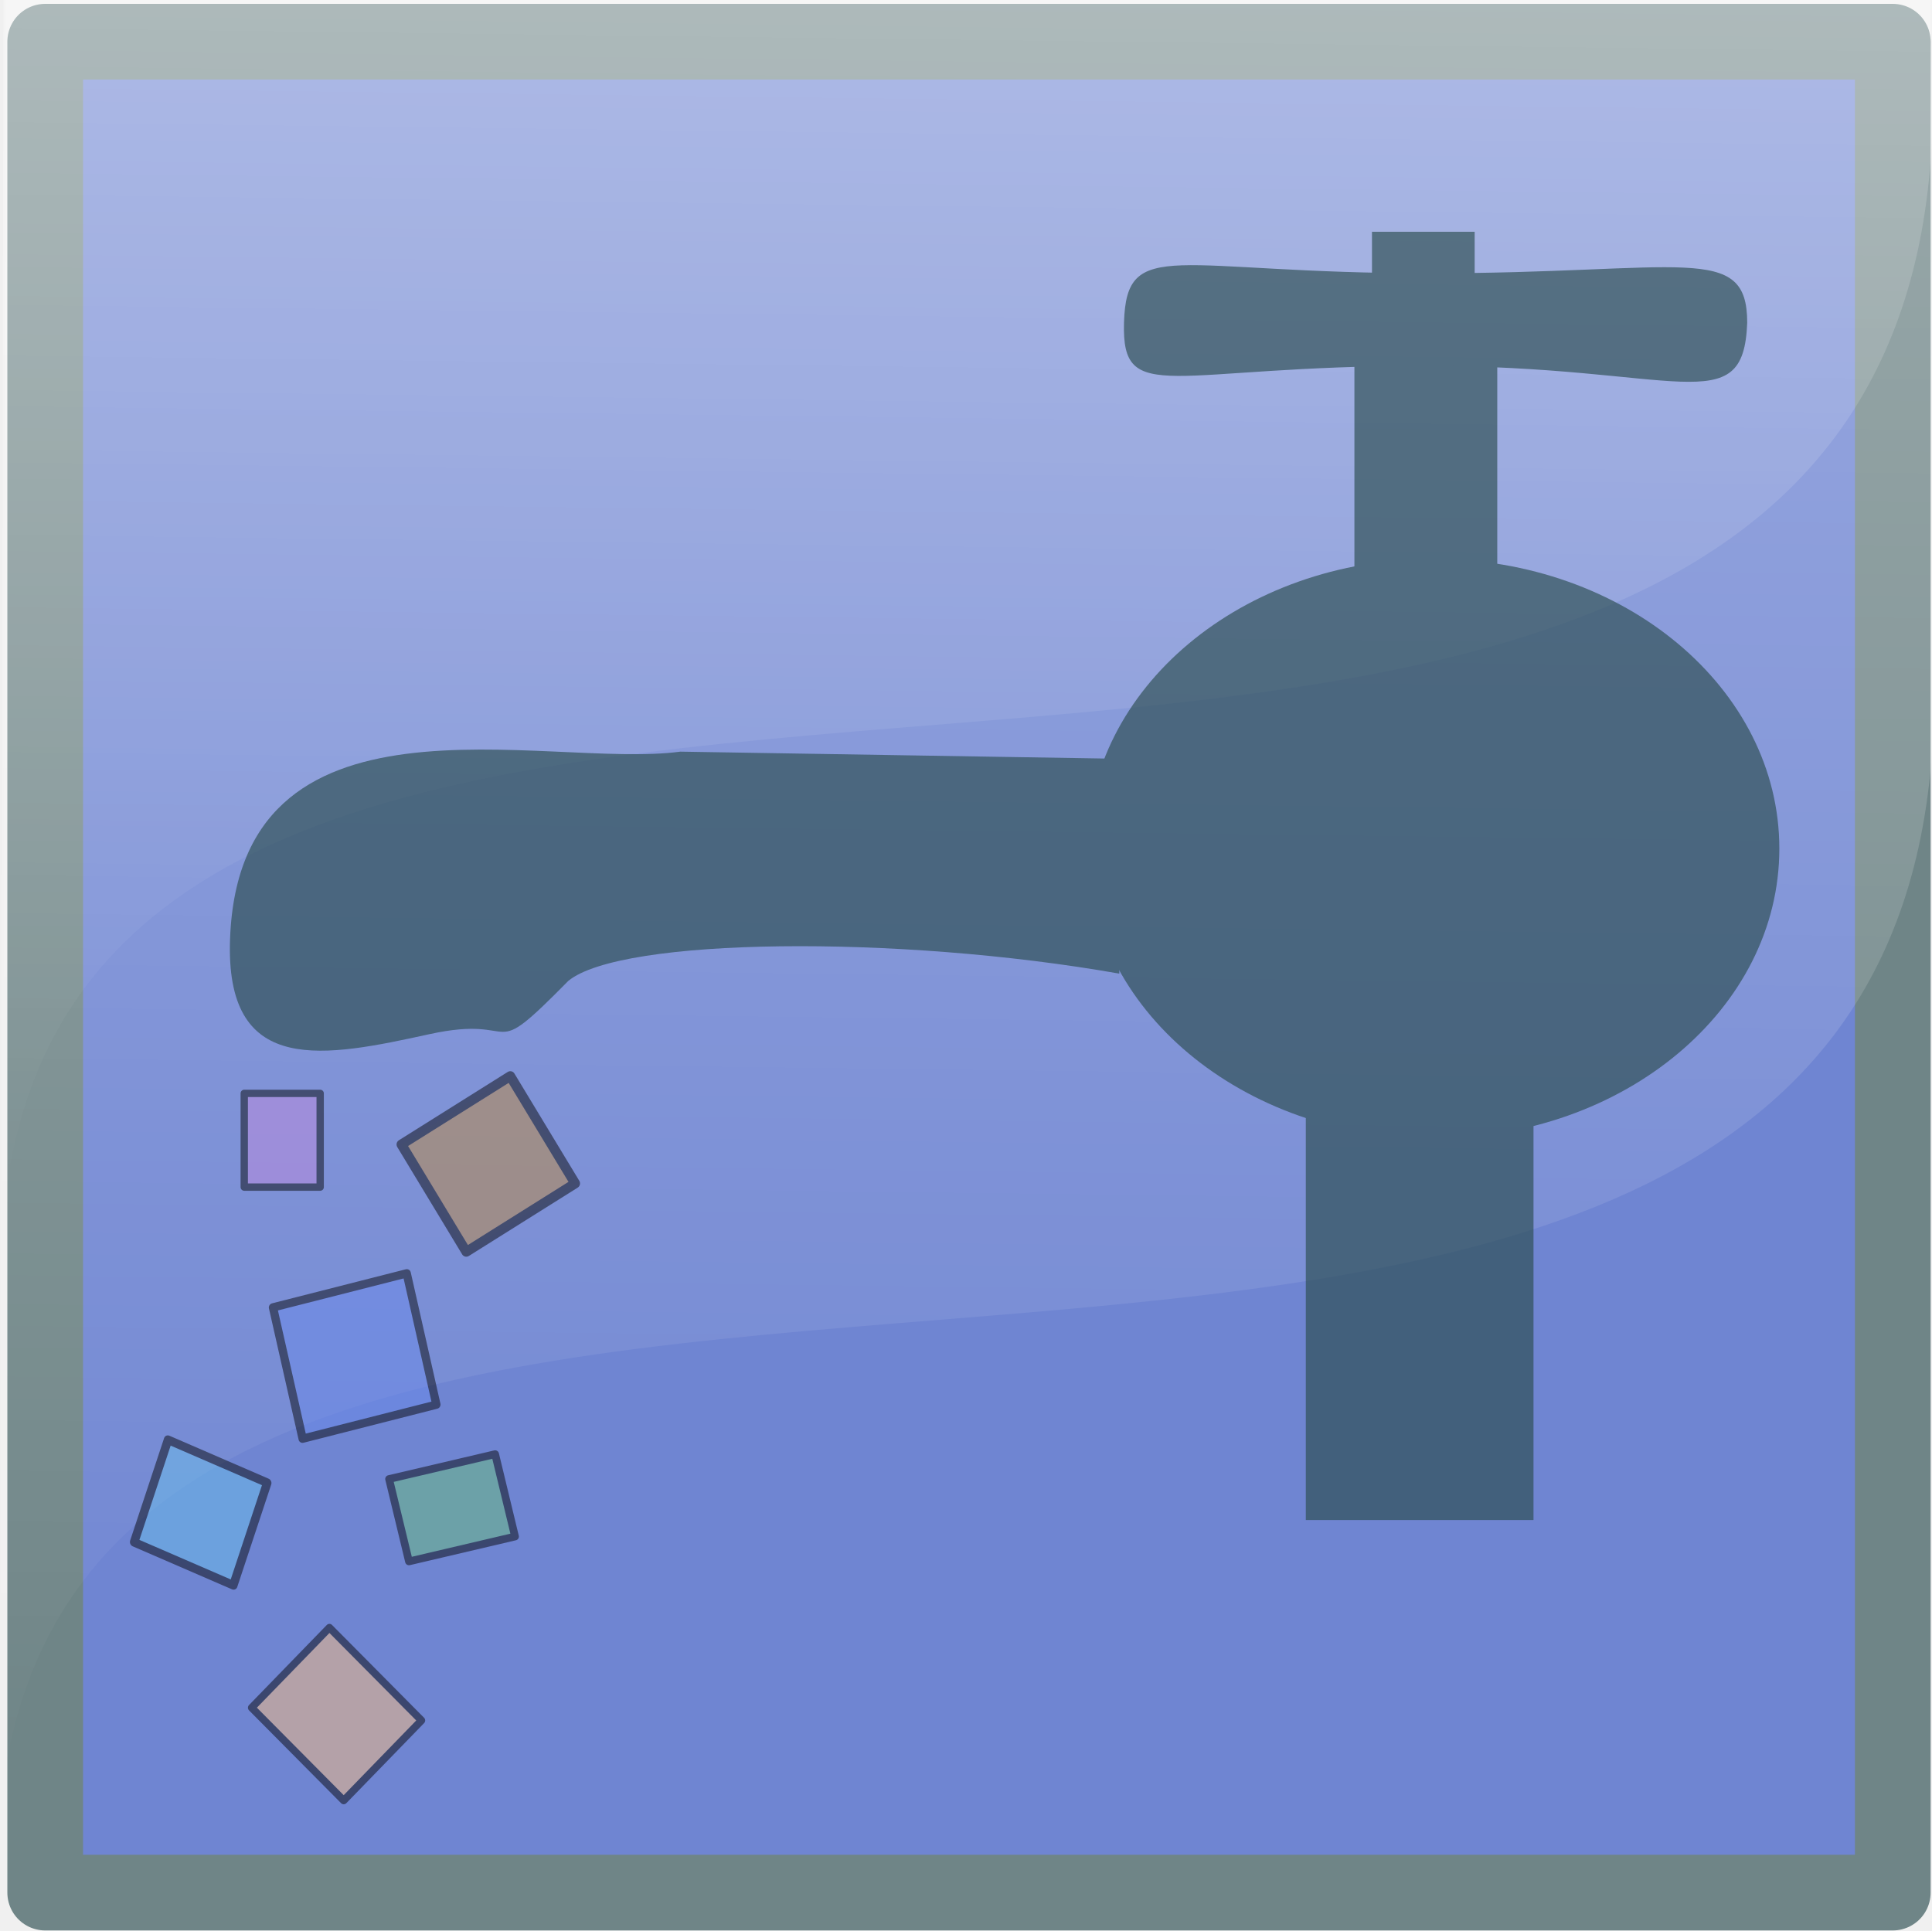
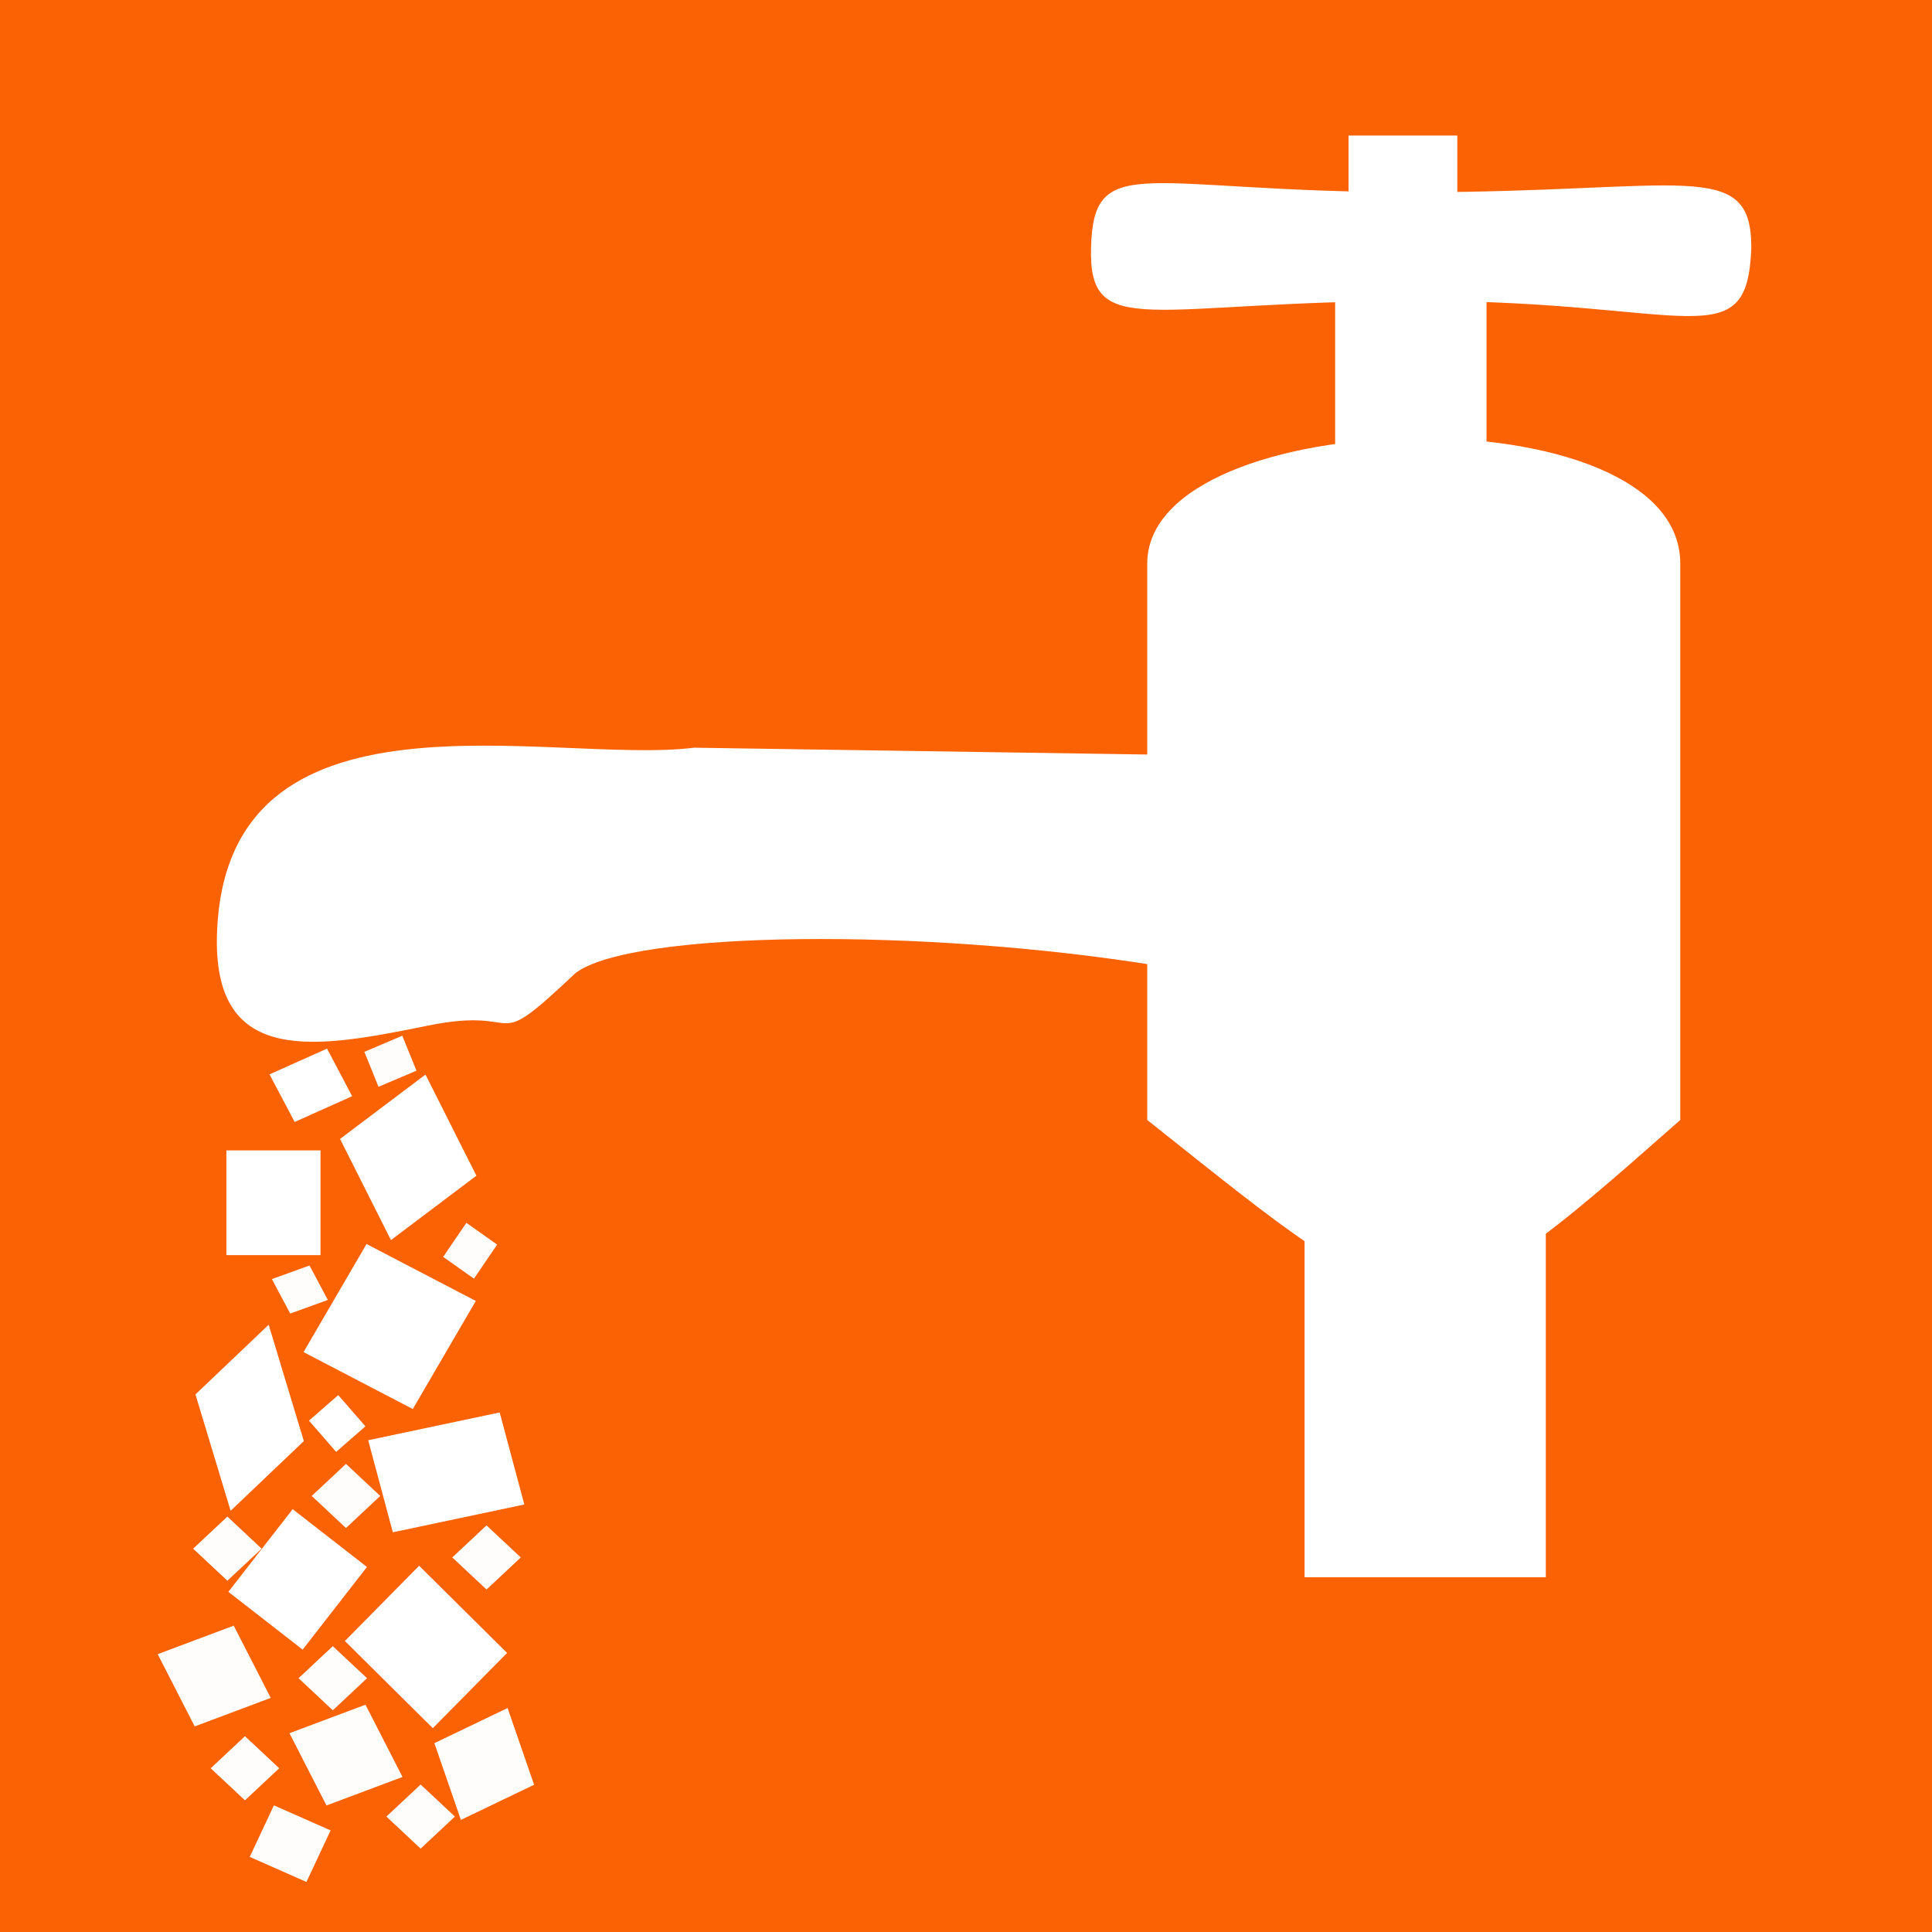
- <svg xmlns="http://www.w3.org/2000/svg" xmlns:xlink="http://www.w3.org/1999/xlink" width="564.3" height="564" id="svg3869" version="1.1">
-   <defs id="defs3871">
-     <linearGradient id="linearGradient3775">
-       <stop style="stop-color:#ffffff;stop-opacity:1;" offset="0" id="stop3777" />
-       <stop style="stop-color:#ffffff;stop-opacity:0;" offset="1" id="stop3779" />
-     </linearGradient>
-     <linearGradient id="linearGradient4665">
-       <stop style="stop-color:#ffffff;stop-opacity:0;" offset="0" id="stop4667" />
-       <stop id="stop4673" offset="0.316" style="stop-color:#ffffff;stop-opacity:0.498;" />
-       <stop style="stop-color:#ffffff;stop-opacity:0;" offset="1" id="stop4669" />
-     </linearGradient>
-     <linearGradient id="linearGradient4636">
-       <stop style="stop-color:#ffffff;stop-opacity:1;" offset="0" id="stop4638" />
-       <stop id="stop4646" offset="0.407" style="stop-color:#ffffff;stop-opacity:0.51;" />
-       <stop id="stop4644" offset="0.808" style="stop-color:#ffffff;stop-opacity:0.018;" />
-       <stop style="stop-color:#000000;stop-opacity:0.097;" offset="1" id="stop4640" />
-     </linearGradient>
-     <filter id="filter4882" x="-0.008" width="1.016" y="-3.918" height="8.836" color-interpolation-filters="sRGB">
-       <feGaussianBlur stdDeviation="1.371" id="feGaussianBlur4884" />
-     </filter>
-     <linearGradient xlink:href="#linearGradient3775" id="linearGradient3781" x1="345.803" y1="1.041" x2="343.745" y2="300.531" gradientUnits="userSpaceOnUse" gradientTransform="matrix(1.003273,0,0,1.800687,191.7234,-98.86848)" />
-     <linearGradient xlink:href="#linearGradient3775-3" id="linearGradient3781-2" x1="345.803" y1="1.041" x2="343.745" y2="300.531" gradientUnits="userSpaceOnUse" gradientTransform="matrix(1,0,0,1.800687,191.7234,-98.86848)" />
-     <linearGradient id="linearGradient3775-3">
-       <stop style="stop-color:#ffffff;stop-opacity:1;" offset="0" id="stop3777-1" />
-       <stop style="stop-color:#ffffff;stop-opacity:0;" offset="1" id="stop3779-6" />
-     </linearGradient>
-     <linearGradient y2="300.531" x2="343.745" y1="1.041" x1="345.803" gradientTransform="matrix(1.000949,0,0,1.800687,192.7034,-272.7993)" gradientUnits="userSpaceOnUse" id="linearGradient3800" xlink:href="#linearGradient3775-3" />
-     <filter id="filter3675" x="-0.018" width="1.035" y="-0.144" height="1.288">
-       <feGaussianBlur stdDeviation="4.155" id="feGaussianBlur3677" />
-     </filter>
-   </defs>
-   <g id="layer1" transform="translate(-191.7234,87.74356)">
-     <rect style="fill:#2a4dc2;fill-opacity:1;fill-rule:nonzero;stroke:#2a4d4f;stroke-width:22.11;stroke-linecap:round;stroke-linejoin:round;stroke-miterlimit:4;stroke-opacity:1;stroke-dasharray:none;opacity:0.654" id="rect3770" width="539.641" height="540.671" x="204.926" y="-75.559" />
-     <path style="opacity:0.298;fill:url(#linearGradient3781);fill-opacity:1;fill-rule:nonzero;stroke:none" d="m 192.756,-96.995 562.737,3.706 1.033,214.974 c -7.572,295.083 -543.807,64.863 -564.802,320.608 l 1.033,-539.288 z" id="rect3772" />
-     <path style="opacity:0.298;fill:url(#linearGradient3800);fill-opacity:1;fill-rule:nonzero;stroke:none" d="m 193.734,-270.926 561.434,3.706 1.03,214.974 C 748.643,242.837 213.65,12.618 192.703,268.363 l 1.03,-539.288 z" id="rect3772-8" />
-     <flowRoot xml:space="preserve" id="flowRoot4583" style="font-size:10px;font-style:normal;font-weight:normal;fill:#000000;fill-opacity:1;stroke:none;font-family:Courier New;-inkscape-font-specification:Courier New">
-       <flowRegion id="flowRegion4585">
-         <rect id="rect4587" width="61.764" height="41.572" x="200.733" y="358.07" />
-       </flowRegion>
-       <flowPara id="flowPara4589" />
-     </flowRoot>
-     <g id="g3722" style="opacity:0.655;fill:#2b4c4f;fill-opacity:1" transform="matrix(1.285379,0,0,1.346054,-154.8424,24.71782)">
-       <path id="Spout" d="m 321.862,121.498 c -0.473,28.581 21.619,24.35 45.337,19.385 21.626,-4.527 12.416,7.014 31.556,-11.558 11.949,-9.424 74.768,-10.074 125.206,-1.582 L 524.447,81.124 424.21,79.571 C 393.49,83.503 323.028,62.931 321.862,121.498 z" style="fill:#2b4c4f;fill-opacity:1;fill-rule:nonzero;stroke:none" />
-       <path transform="matrix(0.6967658,0,0,0.6302833,158.354,-27.75282)" d="m 739.979,203.66 c 0,55.103 -50.519,99.772 -112.838,99.772 -62.319,0 -112.838,-44.67 -112.838,-99.772 0,-55.103 50.519,-99.772 112.838,-99.772 62.319,0 112.838,44.67 112.838,99.772 z" id="body" style="fill:#2b4c4f;fill-opacity:1;fill-rule:nonzero;stroke:none" />
-       <rect y="-5.68" x="577.388" height="48.806" width="32.463" id="rect4523" style="fill:#2b4c4f;fill-opacity:1;fill-rule:nonzero;stroke:none" />
-       <rect y="-33.252" x="581.38" height="11.263" width="23.333" id="top" style="fill:#2b4c4f;fill-opacity:1;fill-rule:nonzero;stroke:none" />
-       <path id="handle" d="m 666.646,-13.499 c -0.869,21.607 -15.422,9.341 -73.266,9.341 -57.844,0 -68.881,8.941 -68.349,-9.341 0.551,-18.933 11.488,-10.742 69.332,-10.742 57.844,0 72.283,-6.865 72.283,10.742 z" style="fill:#2b4c4f;fill-opacity:1;fill-rule:nonzero;stroke:none" />
-       <rect y="157.157" x="566.346" height="89.165" width="51.738" id="rect4740" style="fill:#2b4c4f;fill-opacity:1;fill-rule:nonzero;stroke:none" />
+ <svg xmlns="http://www.w3.org/2000/svg" width="800" height="800" id="svg4148" version="1.1">
+   <defs id="defs3">
+     </defs>
+   <g id="layer1" transform="translate(0,-252.3622)">
+     <rect style="opacity:0.986;fill:#fb6000;fill-opacity:1;fill-rule:nonzero;stroke:none" id="rect4221" width="800" height="800" x="6.9874662e-15" y="252.362" />
+     <rect style="fill:#ffffff;fill-opacity:1;stroke:none" id="rect3746" width="51.02" height="51.804" x="518.237" y="611.228" transform="matrix(0.8868724,0.4620144,-0.5036321,0.8639182,0,0)" />
+     <rect style="fill:#ffffff;fill-opacity:1;stroke:none" id="rect3748" width="41.858" height="50.345" x="140.179" y="-786.039" transform="matrix(-0.7243108,0.6894736,-0.289233,-0.9572587,0,0)" />
+     <rect style="fill:#ffffff;fill-opacity:1;stroke:none" id="rect3754" width="38.974" height="43.366" x="93.742" y="728.72" />
+     <rect style="fill:#ffffff;fill-opacity:1;stroke:none" id="rect3756" width="44.297" height="46.893" x="-203.111" y="673.704" transform="matrix(0.79857,-0.601902,0.4497502,0.8931544,0,0)" />
+     <rect style="fill:#ffffff;fill-opacity:1;stroke:none" id="rect3758" width="39.461" height="55.648" x="863.138" y="16.667" transform="matrix(0.2586064,0.9659828,-0.9783768,0.2068306,0,0)" />
+     <rect style="fill:#ffffff;fill-opacity:1;stroke:none" id="rect3760" width="51.274" height="43.771" x="756.361" y="517.417" transform="matrix(0.71012,0.7040807,-0.7026148,0.7115704,0,0)" />
+     <g id="g2944" transform="matrix(1.654729,0,0,1.712698,-398.9512,435.455)">
+       <path id="Spout" d="m 295.371,119.804 c -0.552,31.315 25.225,26.679 52.898,21.24 25.232,-4.96 14.487,7.685 36.819,-12.664 13.941,-10.325 87.237,-11.037 146.087,-1.733 L 531.743,75.568 414.789,73.867 C 378.946,78.175 296.731,55.635 295.371,119.804 z" style="fill:#ffffff;fill-opacity:1;fill-rule:nonzero;stroke:none" />
+       <rect y="-37.288" x="575.206" height="60.849" width="37.877" id="rect4523" style="fill:#ffffff;fill-opacity:1;fill-rule:nonzero;stroke:none" />
+       <rect y="-74.132" x="578.555" height="14.042" width="27.224" id="top" style="fill:#ffffff;fill-opacity:1;fill-rule:nonzero;stroke:none" />
+       <path id="handle" d="m 679.349,-47.036 c -1.014,26.939 -15.379,12.88 -82.87,12.88 -67.491,0 -82.985,9.913 -82.363,-12.88 0.643,-23.604 13.404,-13.392 80.895,-13.392 67.491,0 84.338,-8.559 84.338,13.392 z" style="fill:#ffffff;fill-opacity:1;fill-rule:nonzero;stroke:none" />
+       <rect y="163.259" x="567.552" height="111.166" width="60.367" id="rect4740" style="fill:#ffffff;fill-opacity:1;fill-rule:nonzero;stroke:none" />
+       <path id="rect3745" d="m 528.185,29.347 c 0,-38.929 133.383,-41.945 133.383,0 l 0,134.526 c -65.384,55.809 -64.076,53.195 -133.383,0 l 0,-134.526 z" style="fill:#ffffff;fill-opacity:1;stroke:none" />
    </g>
-     <flowRoot xml:space="preserve" id="flowRoot4770" style="font-size:14px;font-style:normal;font-variant:normal;font-weight:normal;font-stretch:normal;fill:#000000;fill-opacity:1;stroke:none;font-family:Courier New;-inkscape-font-specification:Courier New">
-       <flowRegion id="flowRegion4772">
-         <rect id="rect4774" width="100.96" height="86.707" x="71.266" y="87.259" style="font-size:14px;font-style:normal;font-variant:normal;font-weight:normal;font-stretch:normal;font-family:Courier New;-inkscape-font-specification:Courier New" />
-       </flowRegion>
-       <flowPara id="flowPara4776" />
-     </flowRoot>
-     <path style="fill:none;stroke:#ffffff;stroke-width:1px;stroke-linecap:butt;stroke-linejoin:miter;stroke-opacity:0;filter:url(#filter4882)" d="m 339.013,471.626 c 413.22,0.84 413.22,0.84 413.22,0.84" id="path4804" />
-     <text xml:space="preserve" style="font-size:16px;font-style:normal;font-variant:normal;font-weight:normal;font-stretch:normal;fill:#000000;fill-opacity:1;stroke:none;font-family:Rockwell;-inkscape-font-specification:Rockwell" x="198.357" y="520.794" id="text5046">
-       <tspan id="tspan5048" x="198.357" y="520.794" />
-     </text>
-     <rect style="opacity:0.139;fill:none;fill-opacity:1;fill-rule:nonzero;stroke:#684c4d;stroke-width:4.543;stroke-linecap:butt;stroke-linejoin:miter;stroke-miterlimit:4;stroke-opacity:0;stroke-dasharray:none" id="rect3706" width="64.838" height="54.546" x="114.239" y="414.769" transform="translate(191.7234,-87.74356)" />
-     <rect style="opacity:0.481;fill:#6988ea;fill-opacity:1;stroke:#000000;stroke-width:2.43;stroke-linecap:round;stroke-linejoin:round;stroke-miterlimit:4;stroke-opacity:0.971;stroke-dasharray:none" id="rect3746" width="40.309" height="39.319" x="199.999" y="352.179" transform="matrix(0.969082,-0.2467389,0.2204496,0.9753984,0,0)" />
-     <rect style="opacity:0.481;fill:#69bfea;fill-opacity:1;stroke:#000000;stroke-width:2.515;stroke-linecap:round;stroke-linejoin:round;stroke-miterlimit:4;stroke-opacity:0.971;stroke-dasharray:none" id="rect3748" width="31.524" height="31.582" x="-242.069" y="334.613" transform="matrix(0.3146027,-0.9492234,0.9176206,0.3974574,0,0)" />
-     <rect style="opacity:0.481;fill:#bf88de;fill-opacity:1;stroke:#000000;stroke-width:2.144;stroke-linecap:round;stroke-linejoin:round;stroke-miterlimit:4;stroke-opacity:0.971;stroke-dasharray:none" id="rect3754" width="22.177" height="27.38" x="263.064" y="231.648" />
-     <rect style="opacity:0.481;fill:#bf883a;fill-opacity:1;stroke:#000000;stroke-width:2.856;stroke-linecap:round;stroke-linejoin:round;stroke-miterlimit:4;stroke-opacity:0.971;stroke-dasharray:none" id="rect3756" width="37.543" height="36.64" x="136.834" y="373.147" transform="matrix(0.8469658,-0.5316474,0.5174148,0.8557347,0,0)" />
-     <rect style="opacity:0.481;fill:#69bf7a;fill-opacity:1;stroke:#000000;stroke-width:2.25;stroke-linecap:round;stroke-linejoin:round;stroke-miterlimit:4;stroke-opacity:0.971;stroke-dasharray:none" id="rect3758" width="24.757" height="31.82" x="404.947" y="-247.919" transform="matrix(0.2345465,0.9721049,-0.9735753,0.2283664,0,0)" />
-     <rect style="opacity:0.481;fill:#ffbf7a;fill-opacity:1;stroke:#000000;stroke-width:2.187;stroke-linecap:round;stroke-linejoin:round;stroke-miterlimit:4;stroke-opacity:0.971;stroke-dasharray:none" id="rect3760" width="38.182" height="32.601" x="476.758" y="68.631" transform="matrix(0.7042401,0.7099619,-0.6966743,0.7173876,0,0)" />
+     <rect style="fill:#ffffff;fill-opacity:1;stroke:none" id="rect3754-1" width="38.974" height="43.366" x="634.331" y="618.005" transform="matrix(0.7892809,0.6140323,-0.6140323,0.7892809,0,0)" />
+     <rect style="fill:#ffffff;fill-opacity:1;stroke:none" id="rect3754-4" width="17.15" height="16.086" x="717.848" y="439.647" transform="matrix(0.6568875,0.7539886,-0.7539886,0.6568875,0,0)" />
+     <rect style="fill:#ffffff;fill-opacity:1;stroke:none" id="rect3754-9" width="22.287" height="26.091" x="683.39" y="201.269" transform="matrix(0.4669471,0.8842853,-0.9126664,0.4087052,0,0)" />
+     <rect style="opacity:0.986;fill:#ffffff;fill-opacity:1;fill-rule:nonzero;stroke:none" id="rect3695-11" width="19.427" height="19.427" x="-608.492" y="777.809" transform="matrix(0.7301238,-0.6833149,0.7301238,0.6833149,0,0)" />
+     <rect style="opacity:0.986;fill:#ffffff;fill-opacity:1;fill-rule:nonzero;stroke:none" id="rect3695-11-8" width="33.618" height="33.618" x="-371.808" y="906.54" transform="matrix(0.9363408,-0.3510926,0.4560599,0.8899491,0,0)" />
+     <rect style="opacity:0.986;fill:#ffffff;fill-opacity:1;fill-rule:nonzero;stroke:none" id="rect3695-11-8-5" width="33.618" height="33.618" x="-996.005" y="-149.208" transform="matrix(-0.3266667,-0.9451396,0.9014885,-0.432803,0,0)" />
+     <rect style="opacity:0.986;fill:#ffffff;fill-opacity:1;fill-rule:nonzero;stroke:none" id="rect3695-11-8-6" width="23.576" height="25.672" x="-892.59" y="526.843" transform="matrix(0.4240383,-0.9056443,0.9147131,0.4041038,0,0)" />
+     <rect style="opacity:0.986;fill:#ffffff;fill-opacity:1;fill-rule:nonzero;stroke:none" id="rect3695-11-8-8" width="33.618" height="33.618" x="-337.959" y="956.678" transform="matrix(0.9363408,-0.3510926,0.4560599,0.8899491,0,0)" />
+     <rect style="opacity:0.986;fill:#ffffff;fill-opacity:1;fill-rule:nonzero;stroke:none" id="rect3695-11-8-2" width="16.564" height="16.16" x="-270.507" y="781.601" transform="matrix(0.9404919,-0.3398161,0.46954,0.8829112,0,0)" />
+     <rect style="opacity:0.986;fill:#ffffff;fill-opacity:1;fill-rule:nonzero;stroke:none" id="rect3695-11-8-54" width="15.615" height="17.07" x="586.858" y="507.924" transform="matrix(0.8163616,0.5775411,-0.5630214,0.8264423,0,0)" />
+     <rect style="opacity:0.986;fill:#ffffff;fill-opacity:1;fill-rule:nonzero;stroke:none" id="rect3695-11-1" width="19.427" height="19.427" x="-549.528" y="726.318" transform="matrix(0.7301238,-0.6833149,0.7301238,0.6833149,0,0)" />
+     <rect style="opacity:0.986;fill:#ffffff;fill-opacity:1;fill-rule:nonzero;stroke:none" id="rect3695-11-3" width="19.427" height="19.427" x="-528.304" y="784.804" transform="matrix(0.7301238,-0.6833149,0.7301238,0.6833149,0,0)" />
+     <rect style="opacity:0.986;fill:#ffffff;fill-opacity:1;fill-rule:nonzero;stroke:none" id="rect3695-11-13" width="19.427" height="19.427" x="-599.125" y="708.66" transform="matrix(0.7301238,-0.6833149,0.7301238,0.6833149,0,0)" />
+     <rect style="opacity:0.986;fill:#ffffff;fill-opacity:1;fill-rule:nonzero;stroke:none" id="rect3695-11-4" width="19.427" height="19.427" x="-625.502" y="844.638" transform="matrix(0.7301238,-0.6833149,0.7301238,0.6833149,0,0)" />
+     <rect style="opacity:0.986;fill:#ffffff;fill-opacity:1;fill-rule:nonzero;stroke:none" id="rect3695-11-9" width="19.427" height="19.427" x="-660.682" y="780.181" transform="matrix(0.7301238,-0.6833149,0.7301238,0.6833149,0,0)" />
+     <rect style="opacity:0.986;fill:#ffffff;fill-opacity:1;fill-rule:nonzero;stroke:none" id="rect3695-11-8-54-3" width="15.615" height="17.07" x="692.218" y="100.943" transform="matrix(0.3748623,0.9270805,-0.9203099,0.3911902,0,0)" />
  </g>
</svg>
